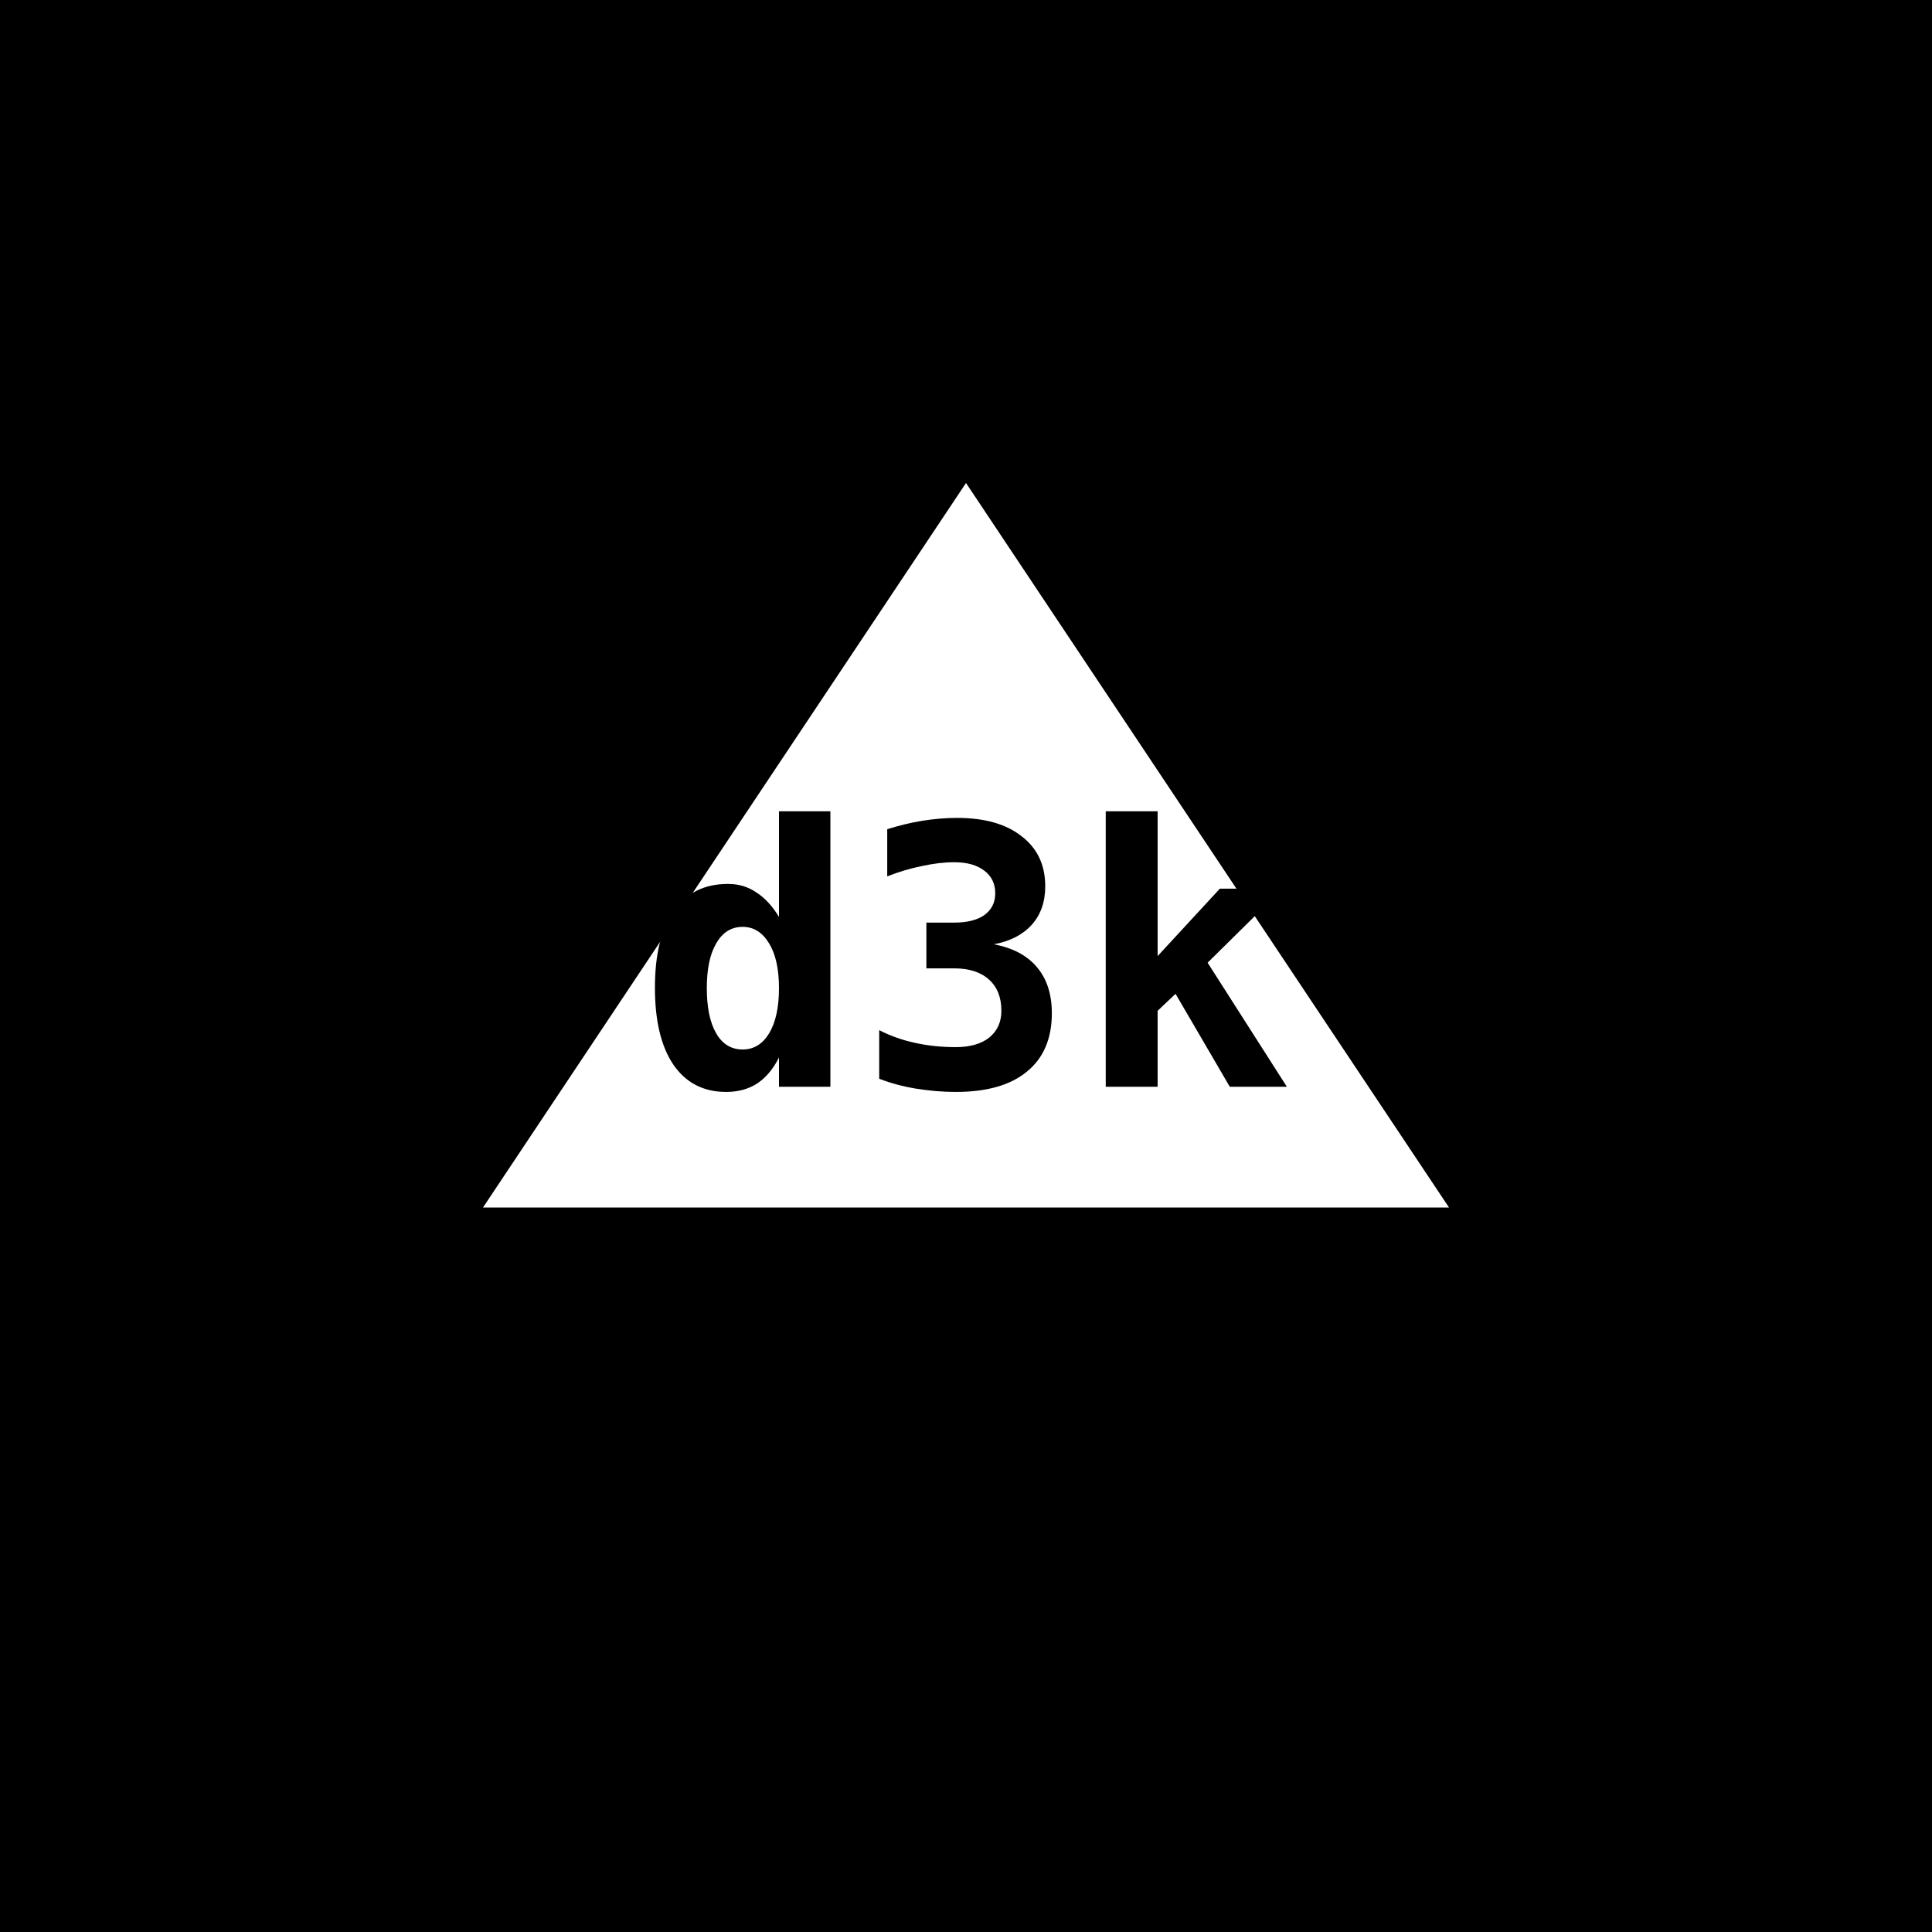
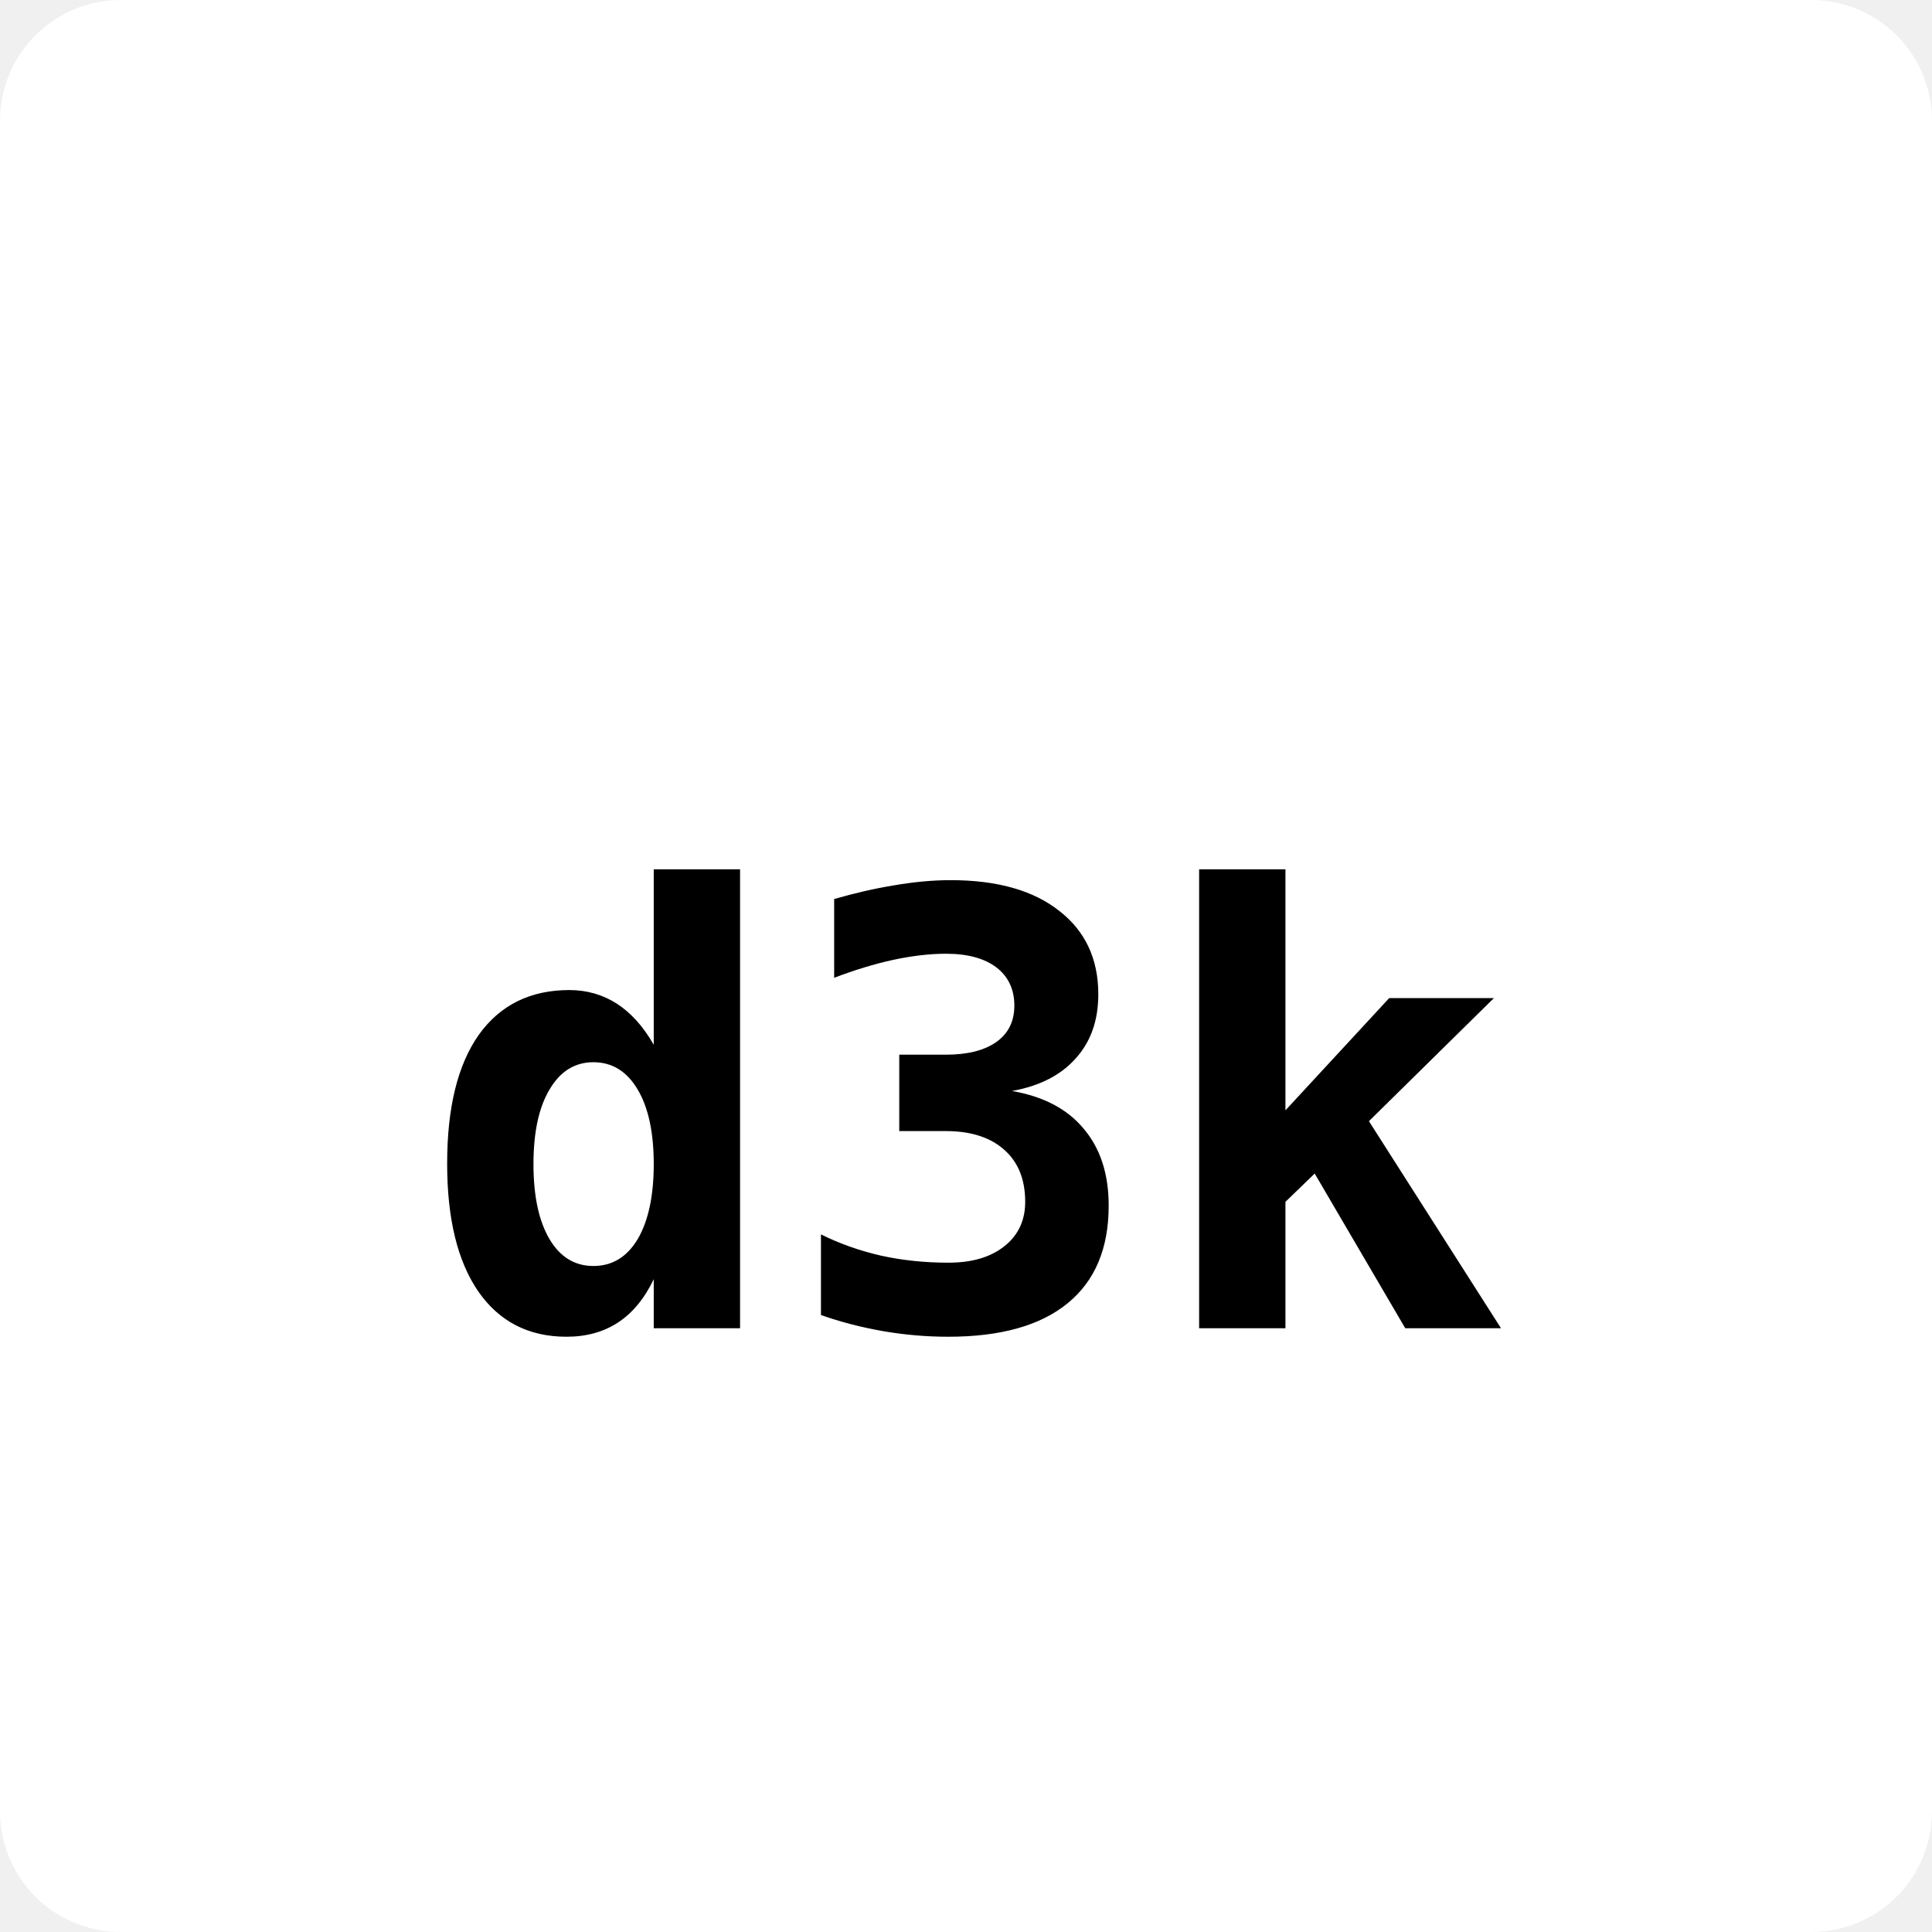
<svg xmlns="http://www.w3.org/2000/svg" width="64" height="64" viewBox="0 0 64 64">
-   <rect width="64" height="64" fill="#000000" />
-   <polygon points="32,16 48,40 16,40" fill="#ffffff" />
-   <text x="32" y="36" font-family="monospace" font-size="12" font-weight="bold" text-anchor="middle" fill="#000000">d3k</text>
+   <rect width="64" height="64" fill="#ffffff" rx="4" />
+   <text x="32" y="44" font-family="monospace" font-size="20" font-weight="bold" text-anchor="middle" fill="#000000">d3k</text>
</svg>
